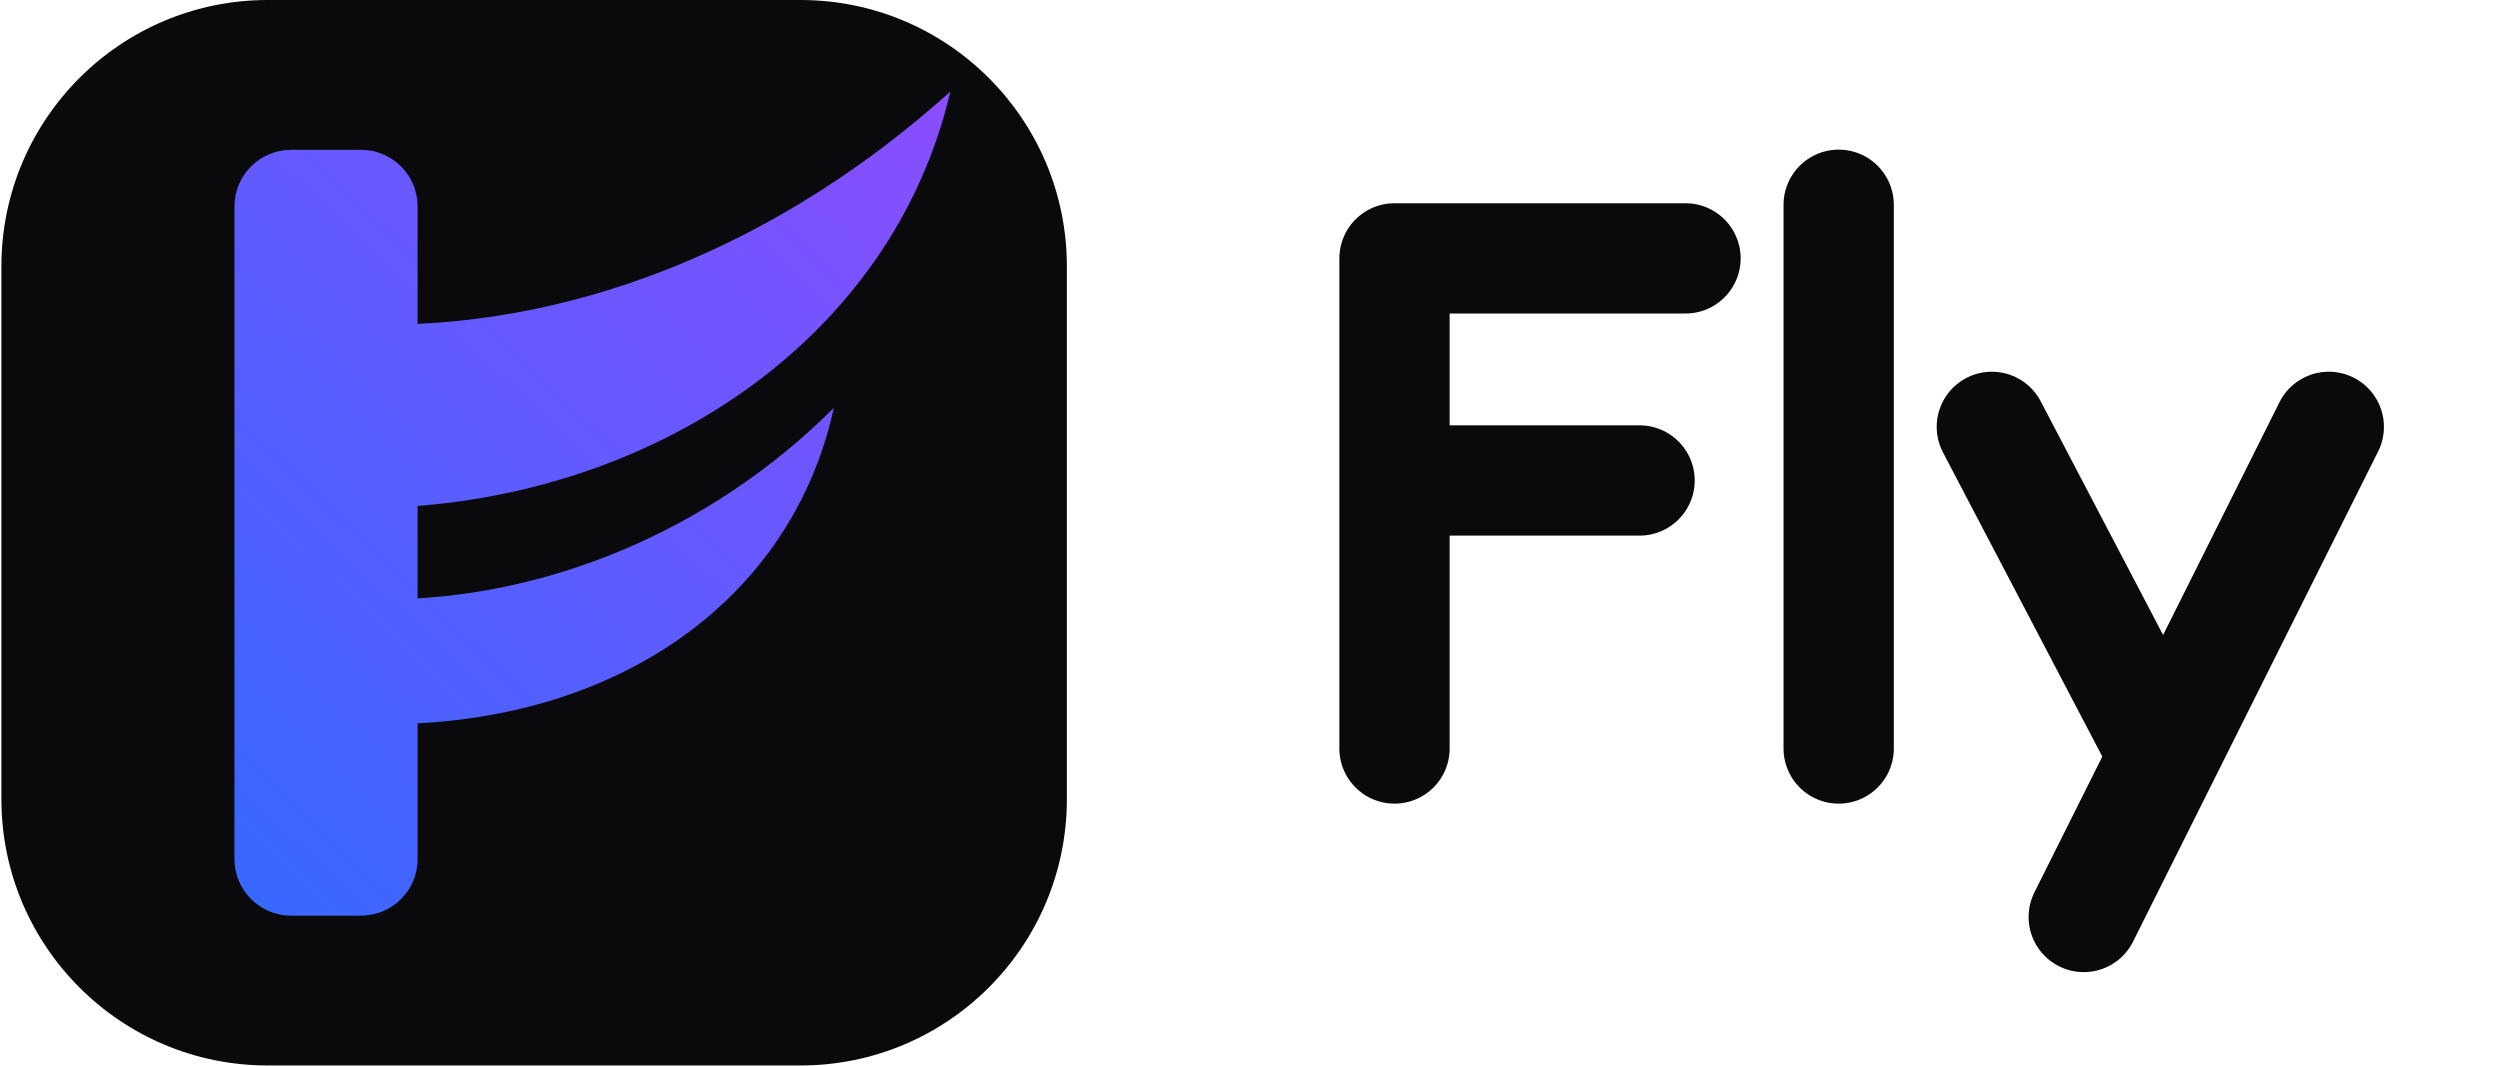
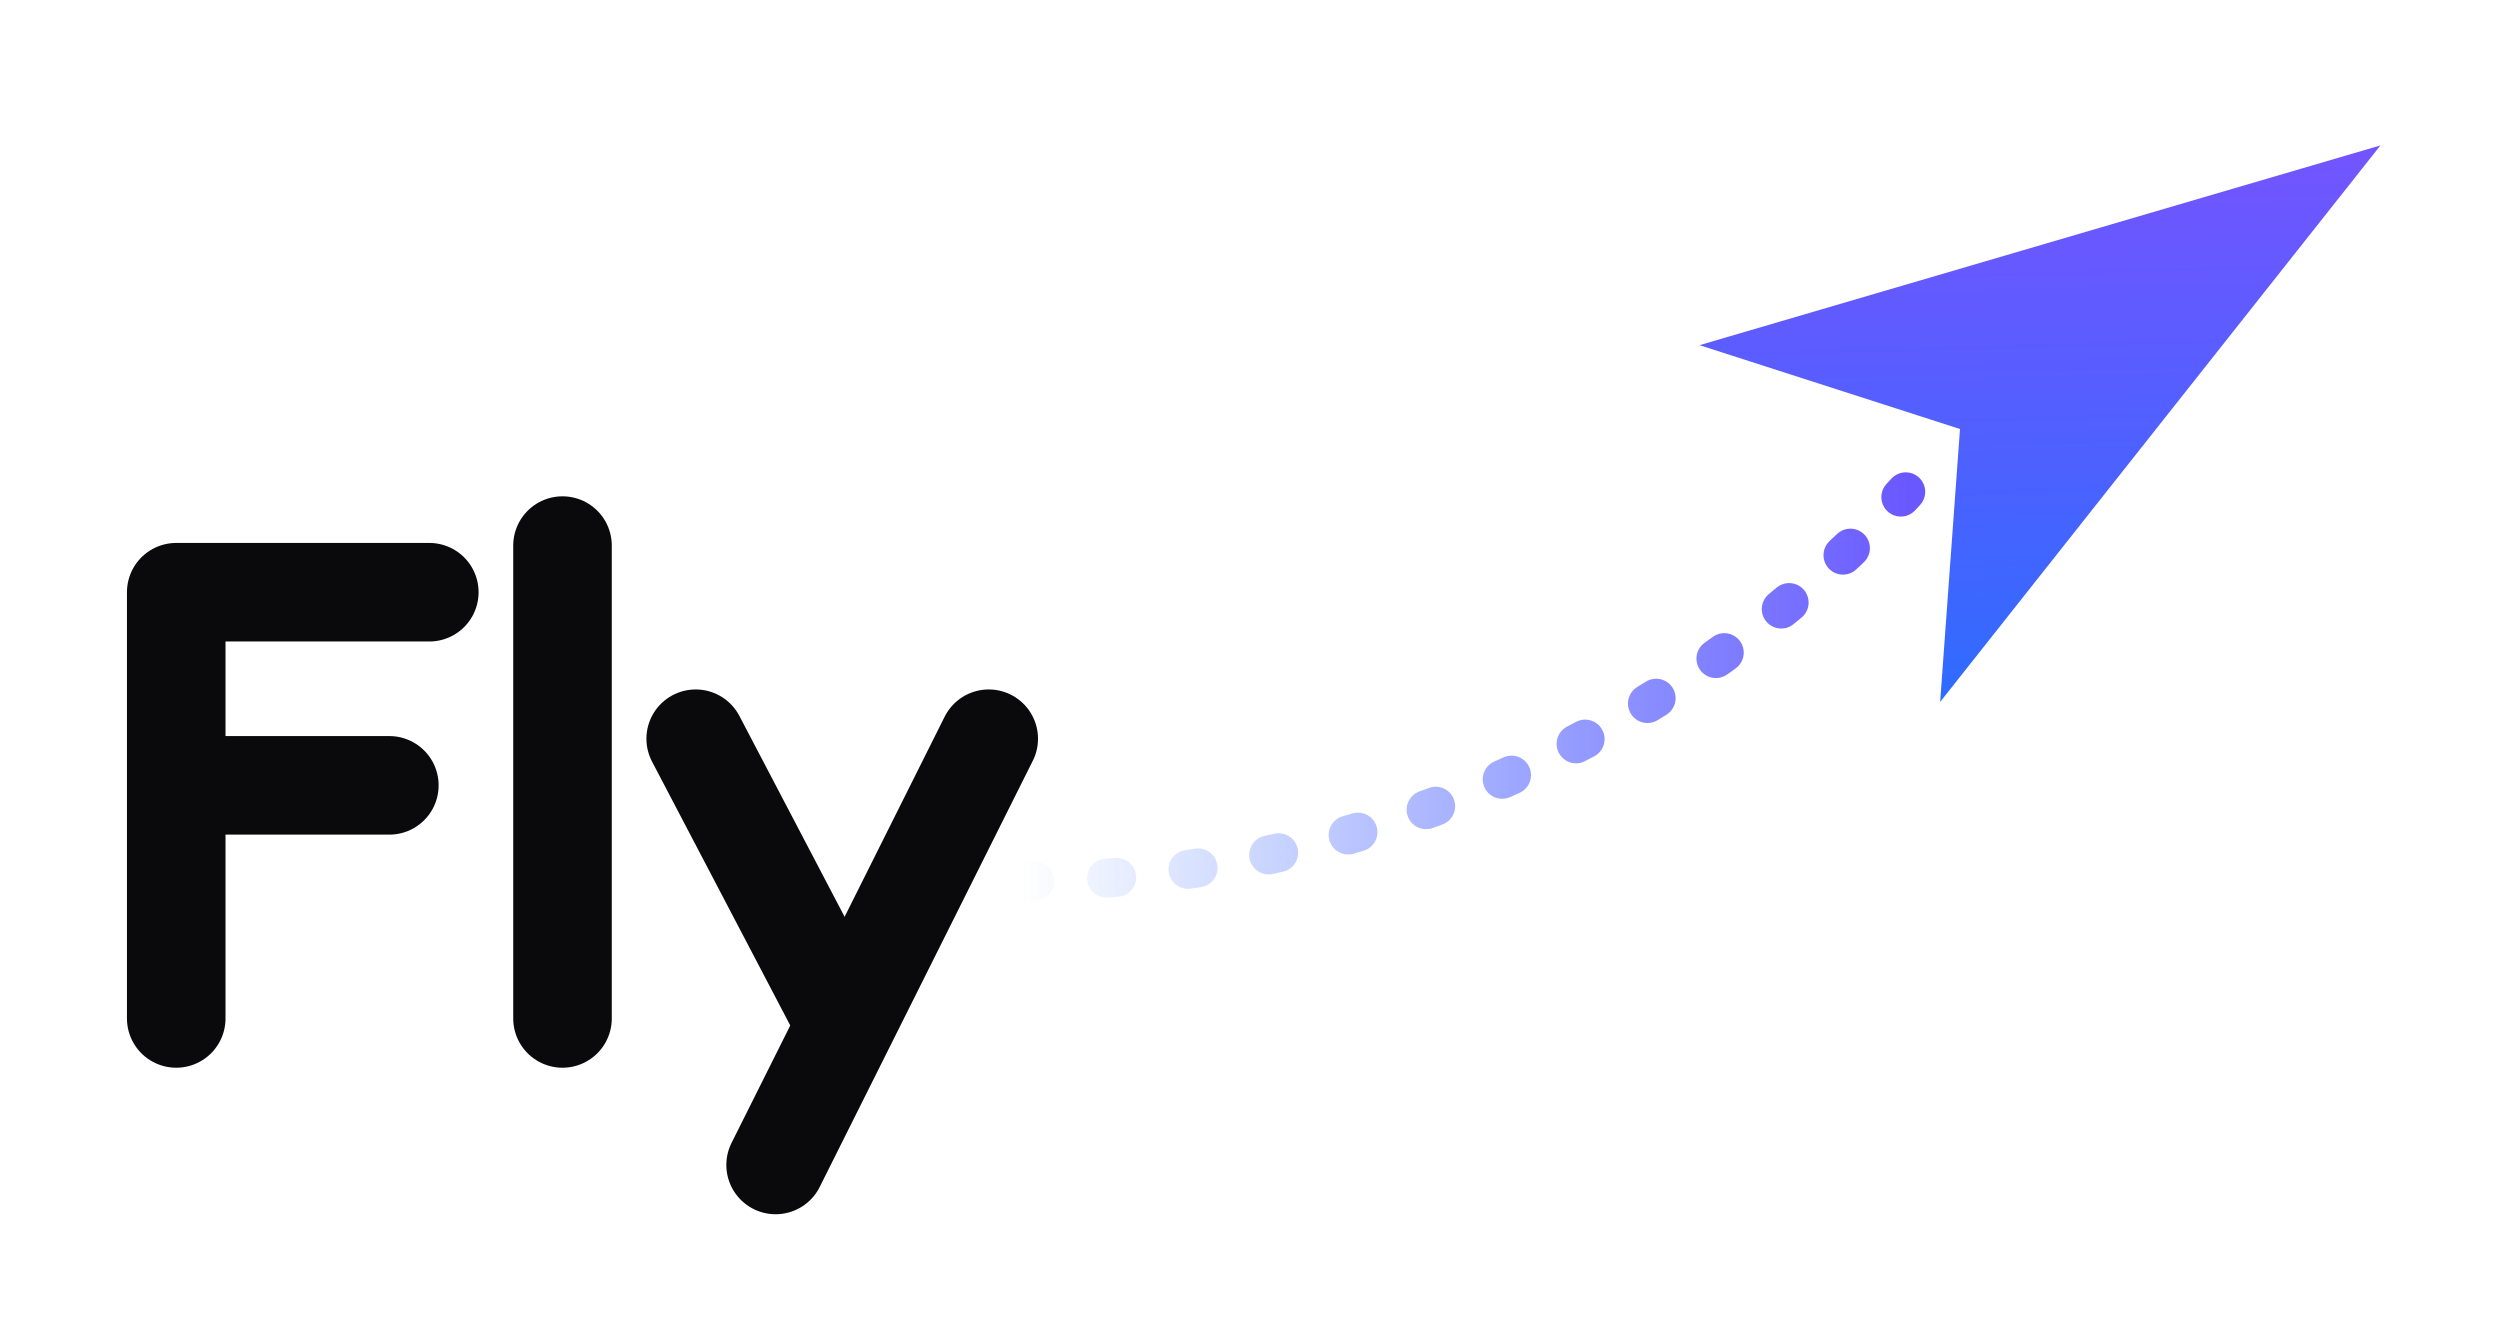
- <svg xmlns="http://www.w3.org/2000/svg" viewBox="0 0 150 64" width="420" height="179">
+ <svg xmlns="http://www.w3.org/2000/svg" viewBox="0 0 244 130" width="976" height="520">
  <defs>
-     <linearGradient id="fly-g" x1="8" y1="58" x2="58" y2="6" gradientUnits="userSpaceOnUse">
+     <linearGradient id="gw" x1="0" y1="1" x2="1" y2="0">
      <stop offset="0" stop-color="#2f6bff" />
      <stop offset="1" stop-color="#8a4dff" />
    </linearGradient>
+     <linearGradient id="gl" x1="0" y1="0" x2="1" y2="0">
+       <stop offset="0" stop-color="#2f6bff" stop-opacity="0" />
+       <stop offset="1" stop-color="#6a58ff" />
+     </linearGradient>
  </defs>
-   <g>
-     <rect width="64" height="64" rx="16" fill="#0a0a0c" />
-     <g fill="url(#fly-g)">
-       <rect x="14" y="9" width="11" height="46" rx="3.4" />
-       <path d="M23 19.5C35 19.5 47 14.5 57 5.5C53.5 20.500 39 30 23 30.500z" />
-       <path d="M23 36C32.500 36 42.500 32 50 24.500C47.500 36 37 43.500 23 43.500z" />
-     </g>
-   </g>
-   <g transform="translate(80 10) scale(0.92)" fill="none" stroke="#0a0a0c" stroke-width="7.2" stroke-linecap="round" stroke-linejoin="round">
-     <path d="M4 6V38M4 6H23M4 20.500H20" />
-     <path d="M33 2.500V38" />
+   <g transform="translate(12 50) scale(1.3)" fill="none" stroke="#0a0a0c" stroke-width="7.4" stroke-linecap="round" stroke-linejoin="round">
+     <path d="M4 6V38M4 6H23M4 20.5H20" />
+     <path d="M33 2.5V38" />
    <path d="M43 17L54 38" />
    <path d="M65 17L49 49" />
  </g>
+   <path d="M100 86C132 86 164 72 186 48" fill="none" stroke="url(#gl)" stroke-width="3.8" stroke-linecap="round" stroke-dasharray="1 7" />
+   <g transform="translate(200 36) rotate(-34) scale(1.5)">
+     <path d="M26 0L-18 -14L-7 0L-18 14z" fill="url(#gw)" />
+   </g>
</svg>
